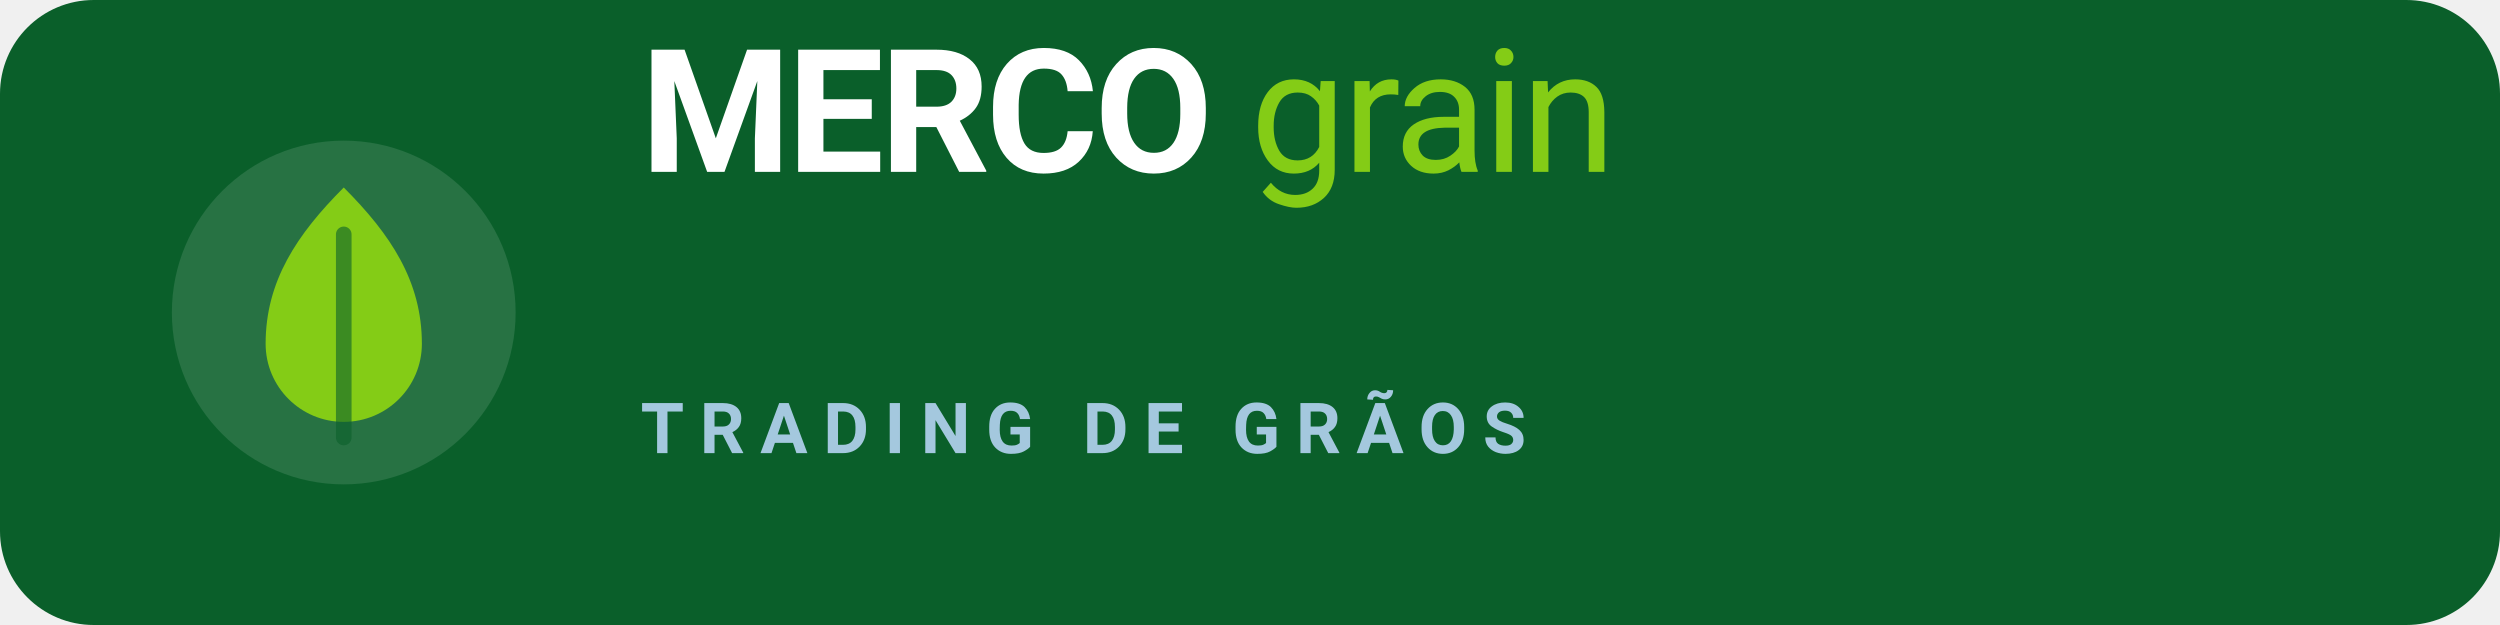
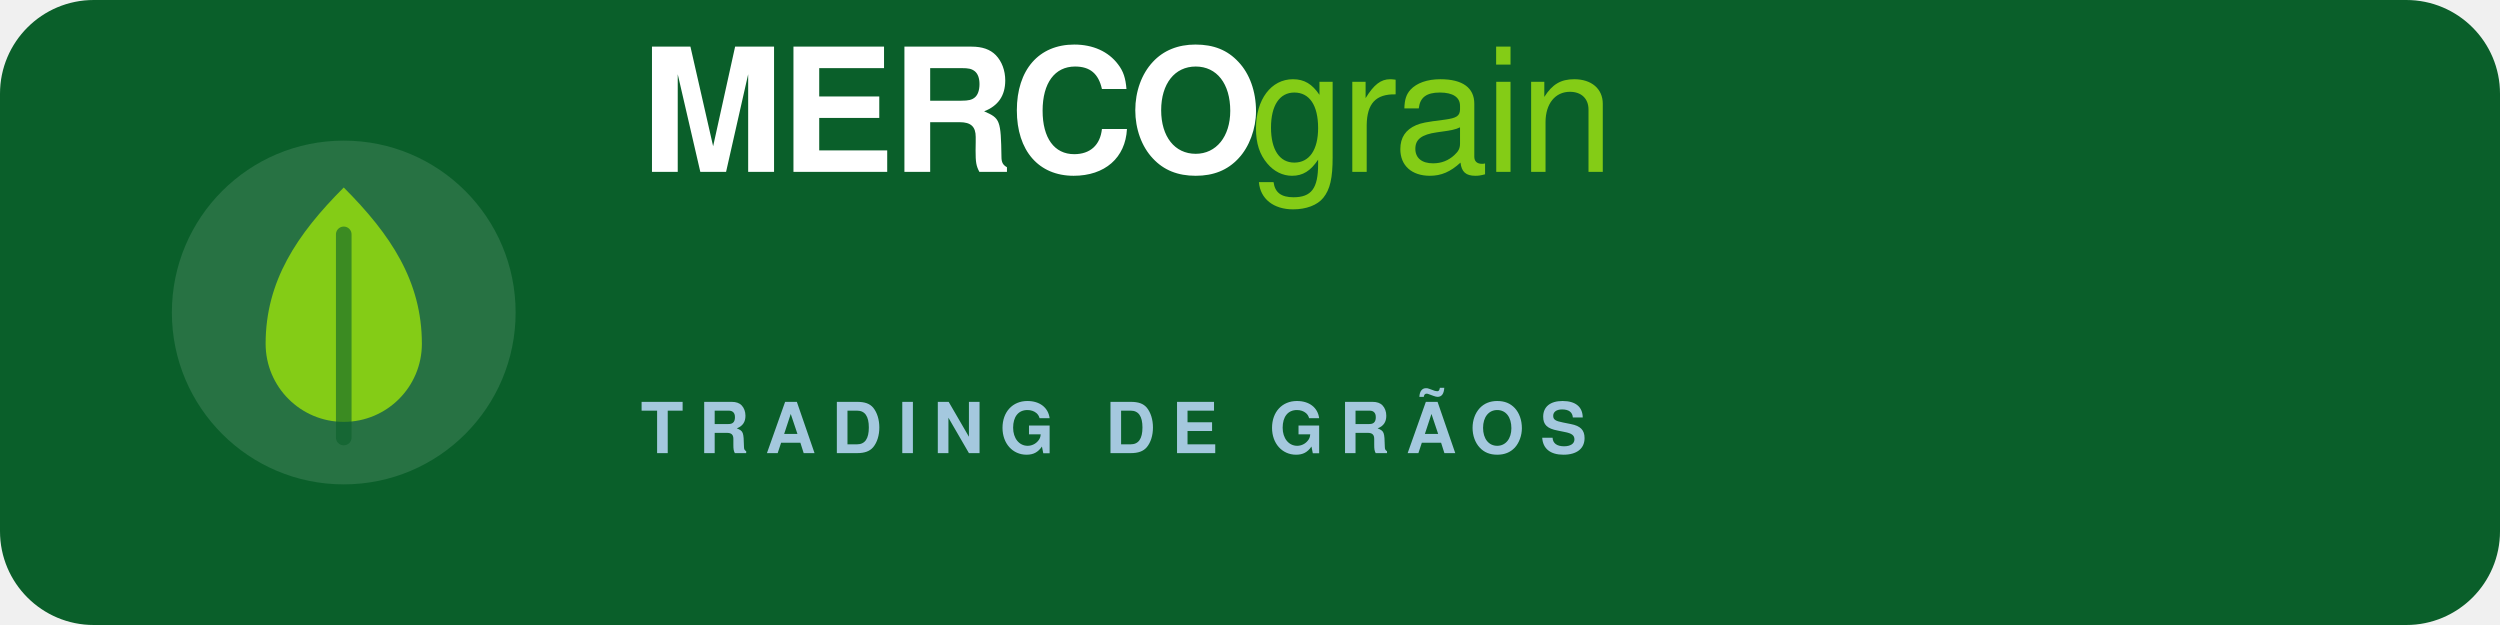
<svg xmlns="http://www.w3.org/2000/svg" viewBox="0 0 320 80" width="320" height="80" fill="none">
  <rect width="320" height="80" rx="12" fill="#0a5f2a" />
  <g transform="translate(20,16)">
    <circle cx="24" cy="24" r="22" fill="#fff" opacity="0.12" />
    <path d="M24 8 C 30 14, 34 20, 34 28 A 10 10 0 1 1 14 28 C 14 20, 18 14, 24 8 Z" fill="#84cc16" />
    <path d="M24 14 V 40" stroke="#0a5f2a" stroke-width="2" stroke-linecap="round" opacity="0.6" />
  </g>
-   <g transform="translate(82,22)" font-family="-apple-system, 'Segoe UI', Roboto, sans-serif">
-     <text font-size="22" font-weight="700" fill="#ffffff" letter-spacing="-0.5">MERCO</text>
-     <text font-size="22" font-weight="400" fill="#84cc16" letter-spacing="-0.5" x="78">grain</text>
-     <text font-size="9" font-weight="600" fill="#bfdbfe" y="36" opacity="0.85" letter-spacing="2">TRADING DE GRÃOS</text>
+   <g transform="translate(82,22)">
+     <text font-family="Helvetica" font-size="22" font-weight="700" fill="#ffffff" letter-spacing="-0.5">MERCO</text>
+     <text font-family="Helvetica" font-size="22" font-weight="400" fill="#84cc16" letter-spacing="-0.5" x="78">grain</text>
+     <text font-family="Helvetica" font-size="9" font-weight="600" fill="#bfdbfe" y="36" opacity="0.85" letter-spacing="2">TRADING DE GRÃOS</text>
  </g>
</svg>
